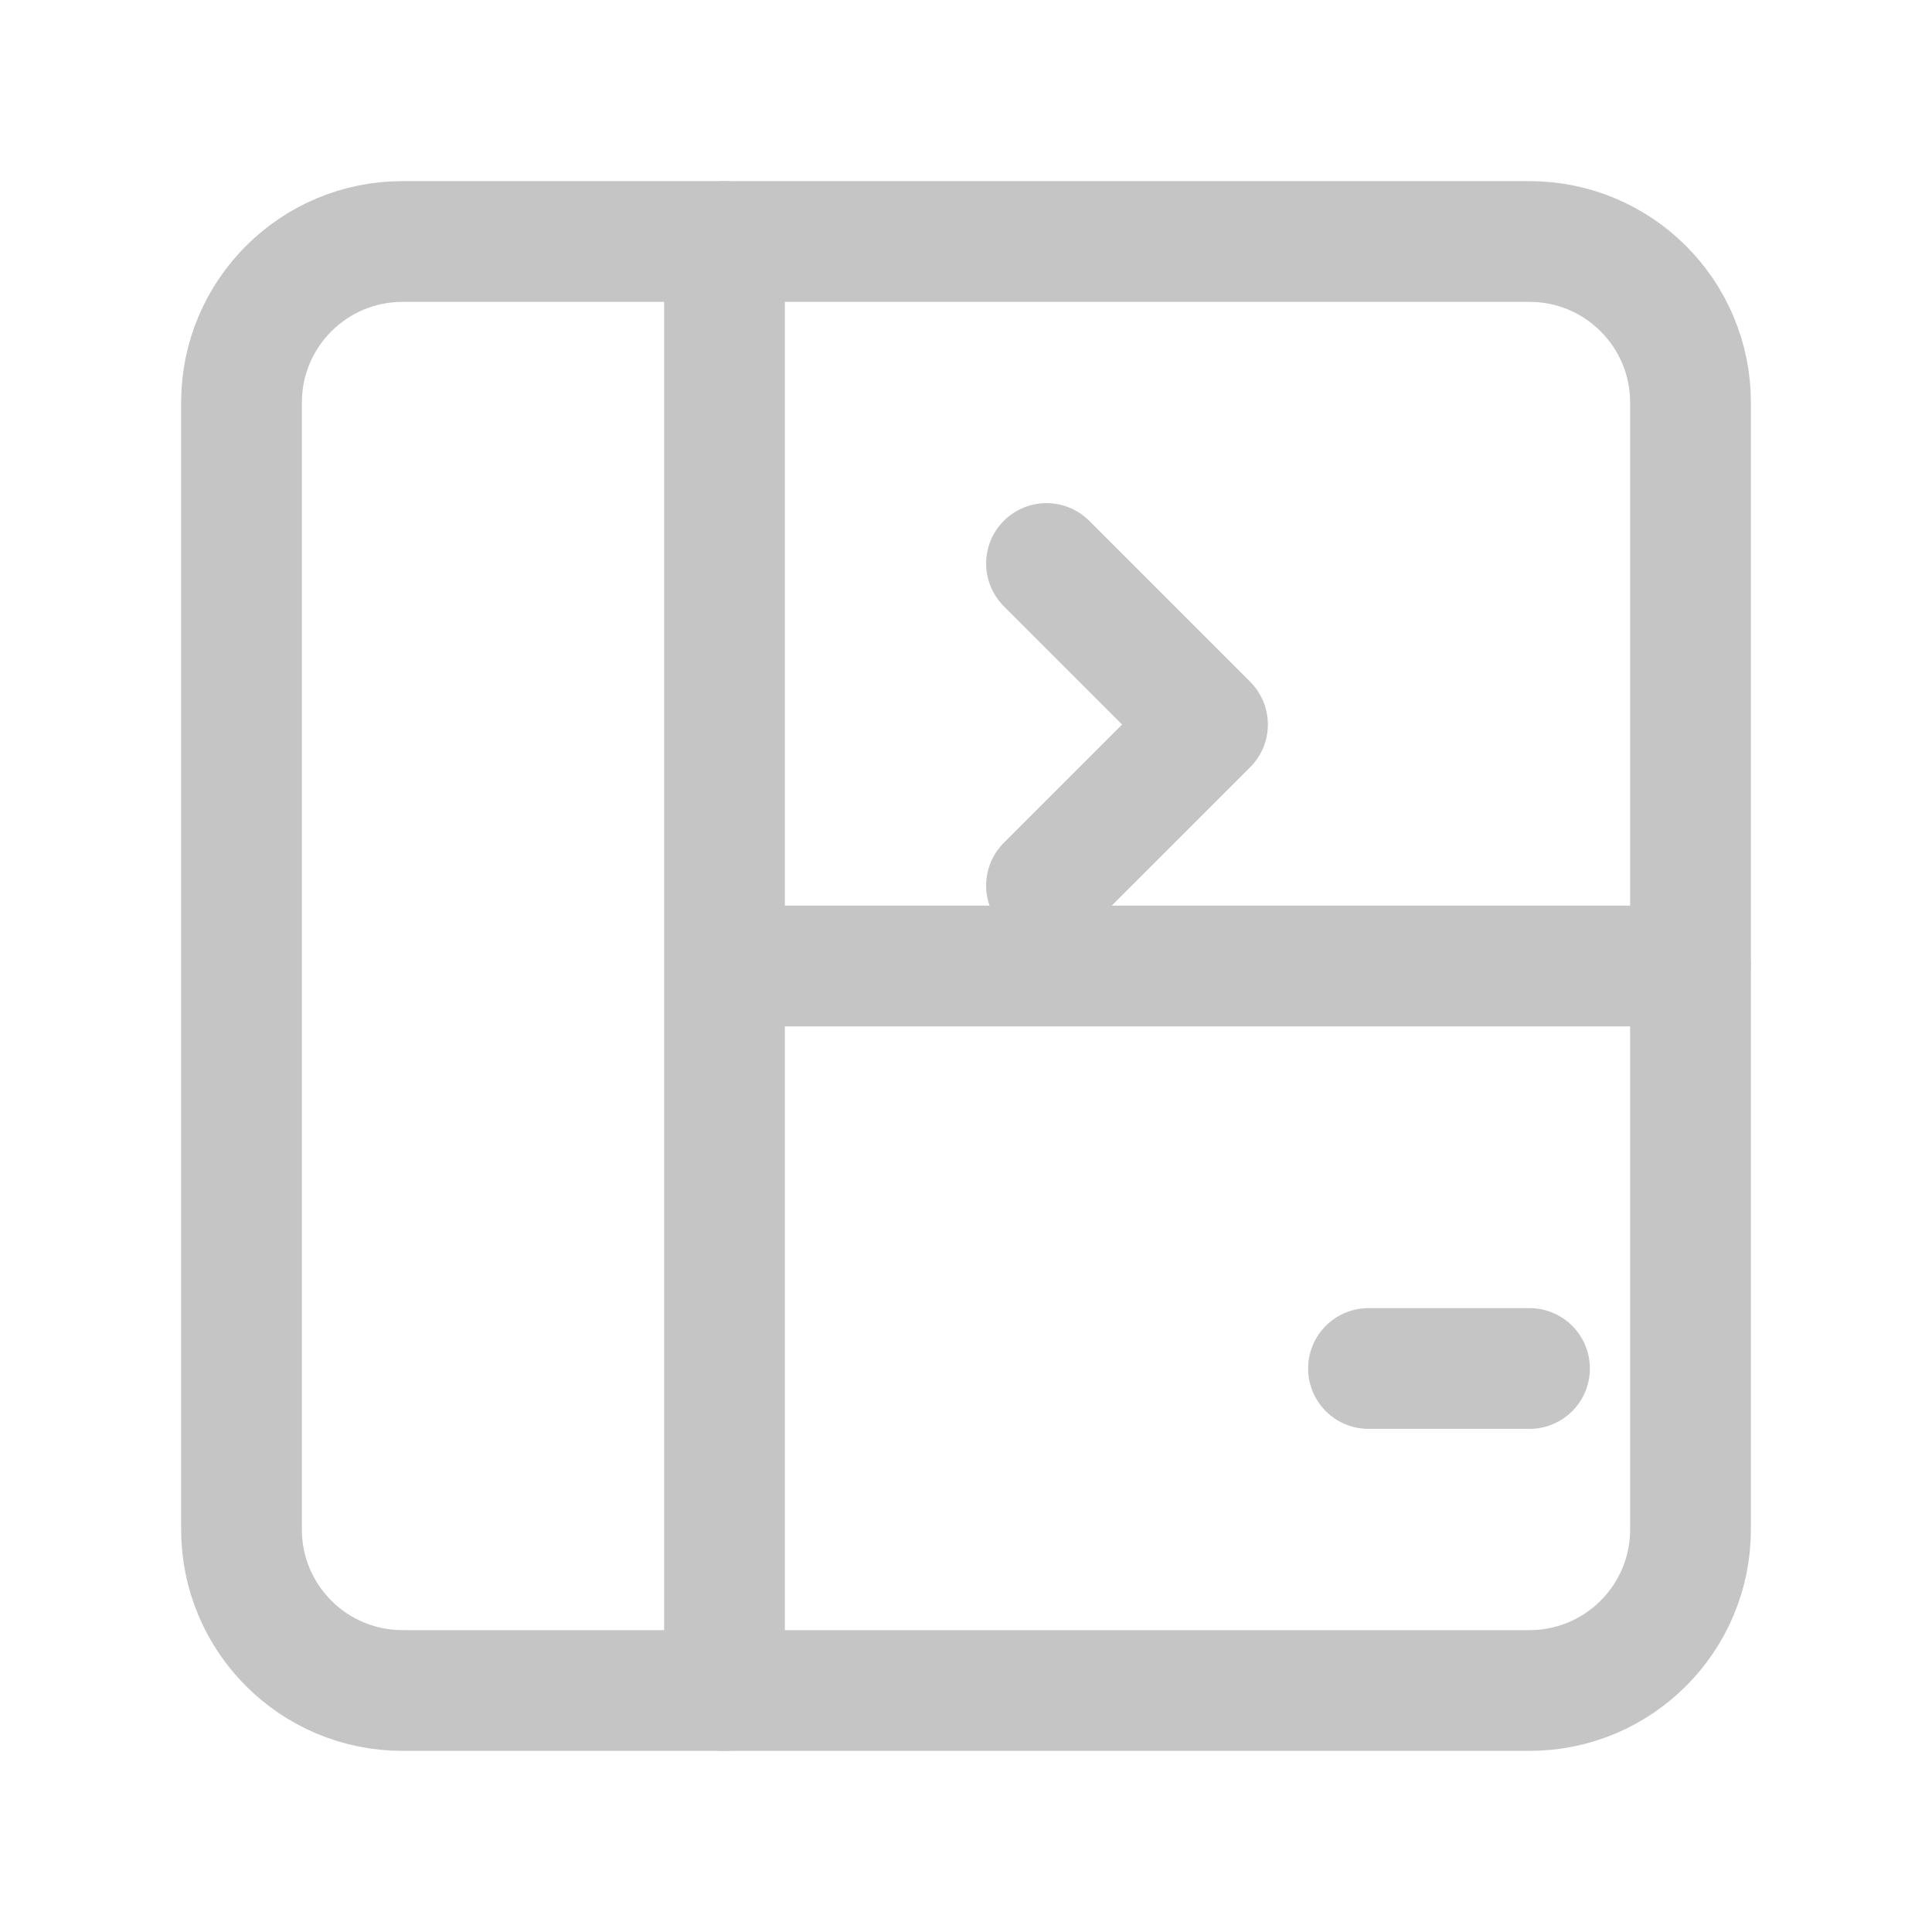
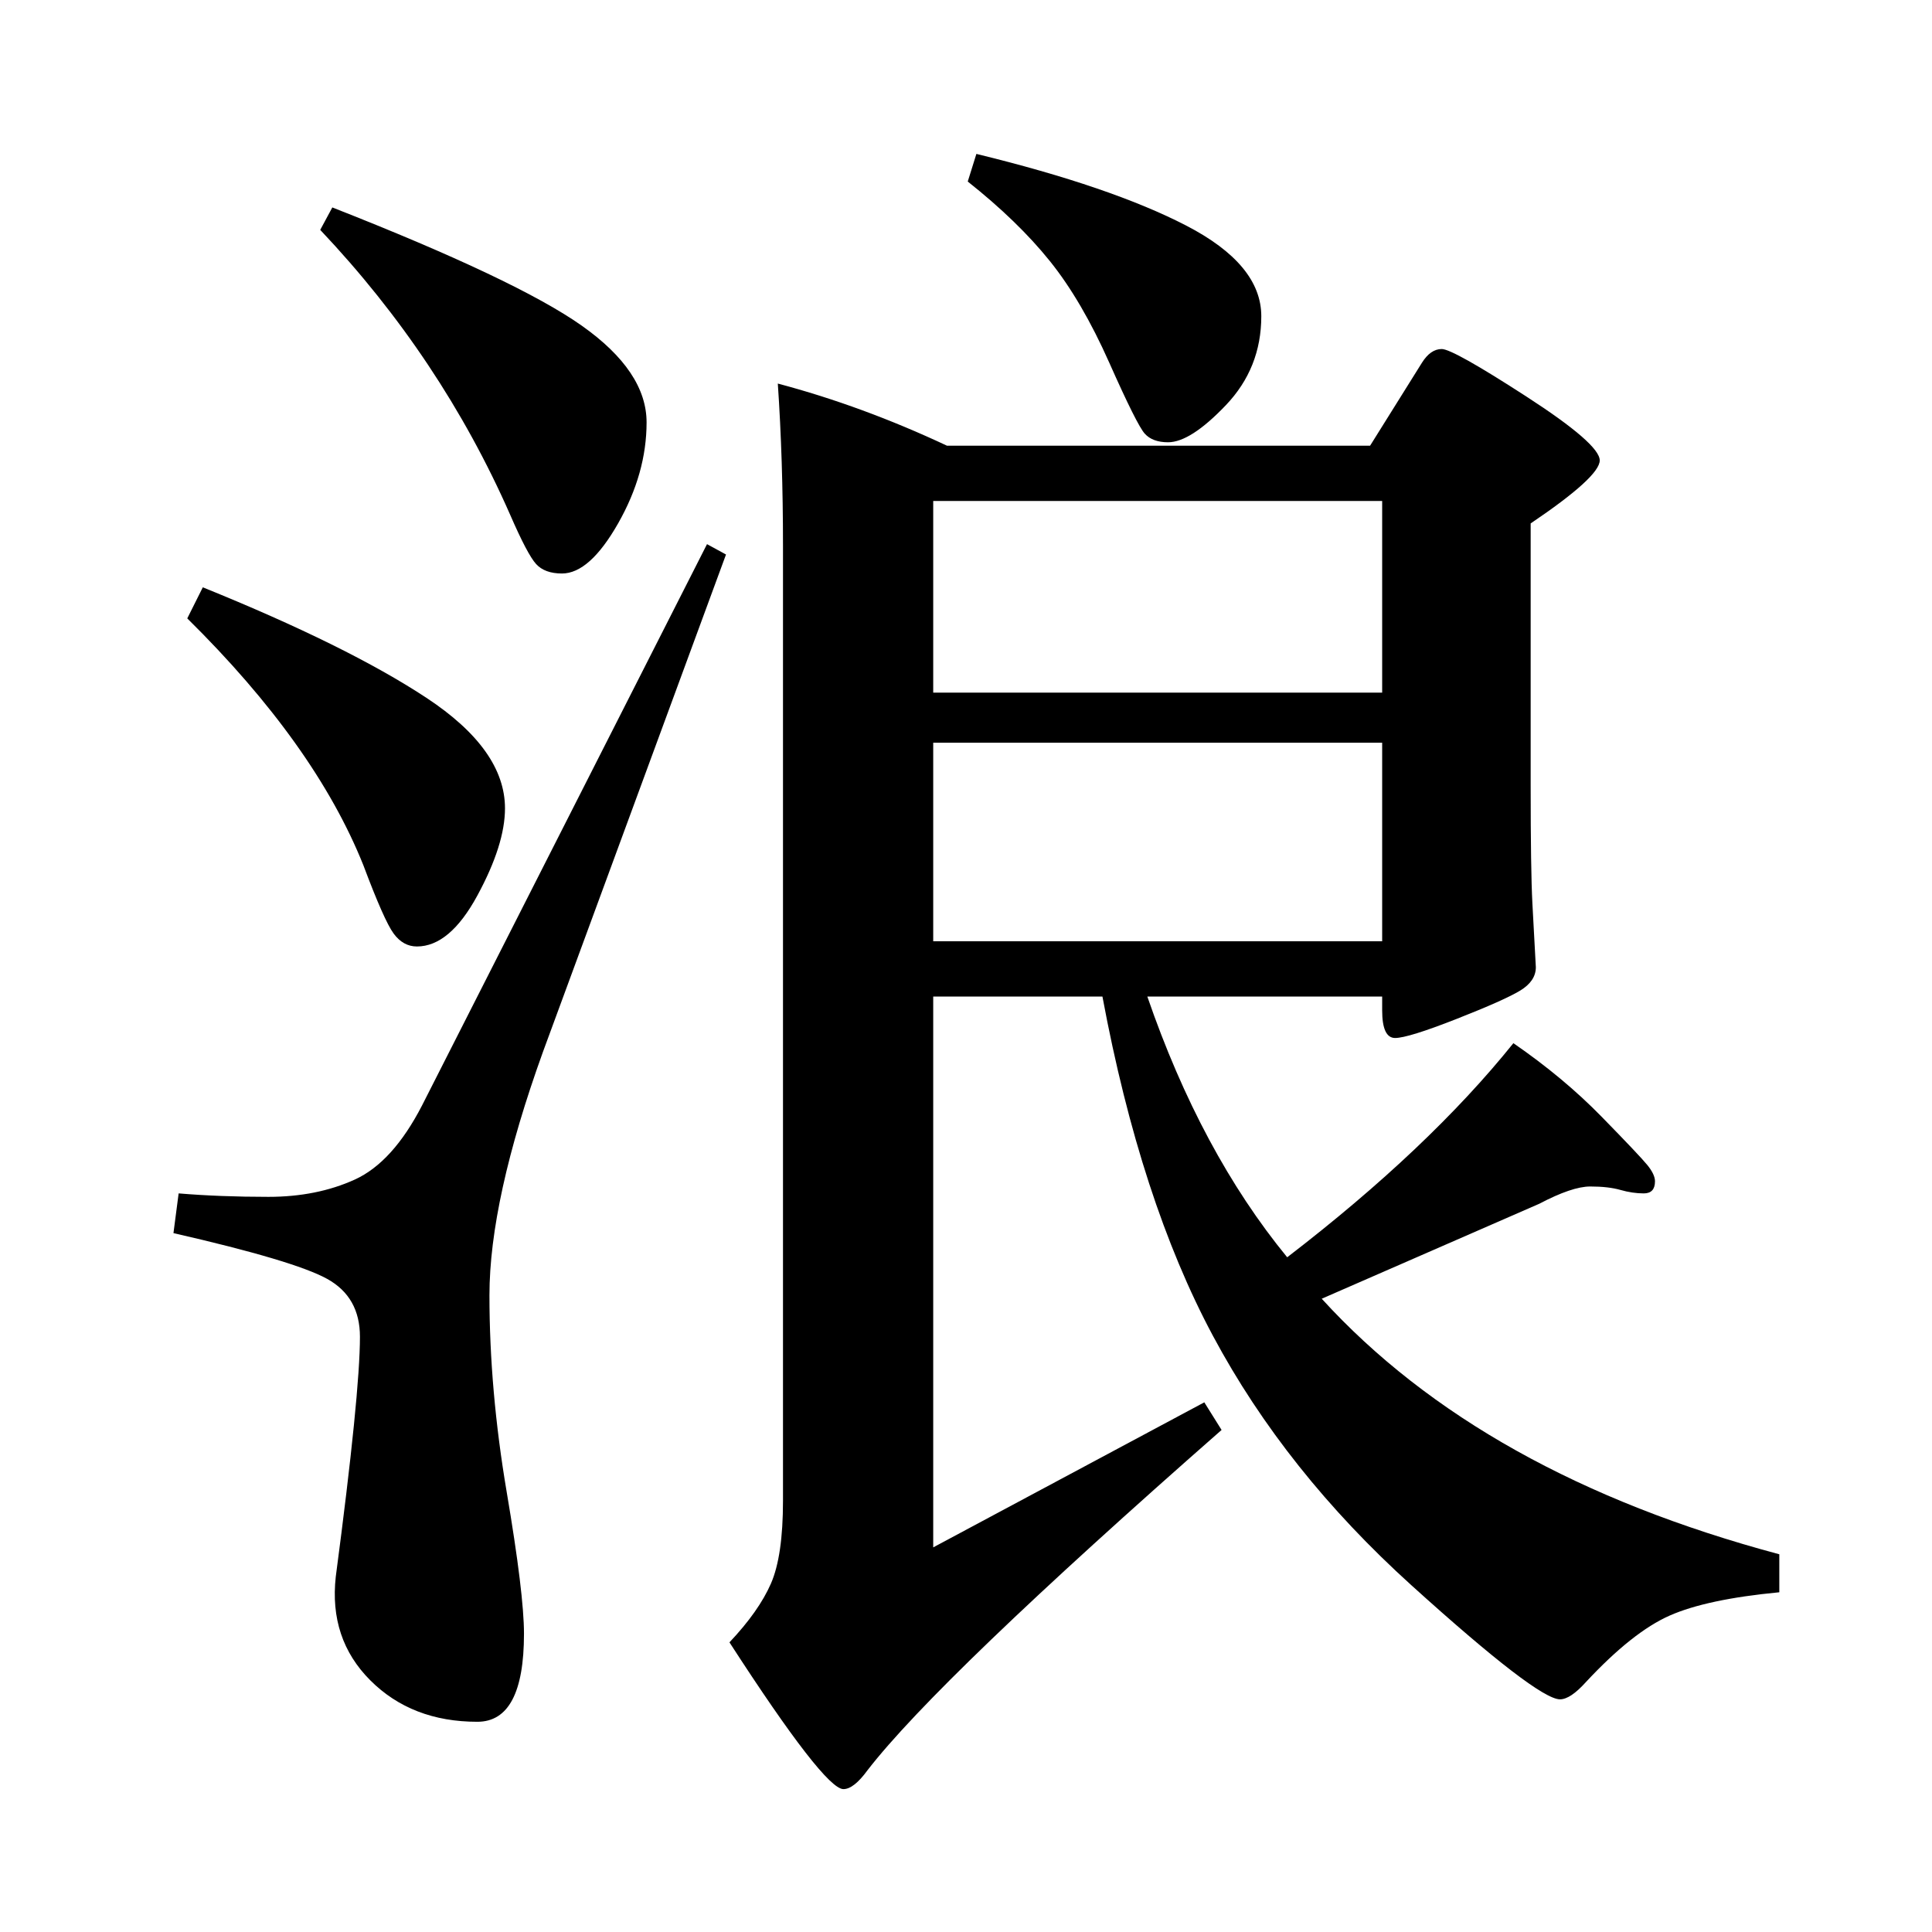
- <svg xmlns="http://www.w3.org/2000/svg" width="24" height="24" viewBox="0 0 24 24" fill="none" stroke="#C5C5C5" stroke-width="1.5" stroke-linecap="round" stroke-linejoin="round">
-   <rect x="3" y="3" width="18" height="18" rx="2" />
-   <path d="M9 3v18M9 12h12m-8-5 2 2-2 2m4 6h2" />
+ <svg xmlns="http://www.w3.org/2000/svg" width="24" height="24" viewBox="100 104 320 320">
+   <path fill="currentColor" transform="translate(113 352) scale(.286 -.286)" d="M520 778Q598 759 641.5 736.5Q685 714 685 684Q685 654 664.5 632.5Q644 611 631 611Q622 611 617.5 616Q613 621 597 657Q581 693 562.5 716Q544 739 515 762ZM147 747Q254 705 291.5 678.5Q329 652 329 622.5Q329 593 312.5 564Q296 535 280 535Q270 535 265 540.5Q260 546 250 569Q210 660 140 734ZM755 290H619Q650 200 700 139Q782 202 831 263Q860 243 882 220.5Q904 198 908.5 192.5Q913 187 913 183Q913 176 906.5 176Q900 176 893 178Q886 180 875.5 180Q865 180 846 170L720 115Q813 13 985-33V-55Q943-59 921.5-68.5Q900-78 873-107Q864-117 858-117Q845-117 772-51Q699 15 657 93.5Q615 172 593 290H495V-29L652 55L662 39Q498-105 457-158Q449-169 443-169Q432-169 377-84Q394-66 401-50Q408-34 408-2V551Q408 601 405 645Q454 632 503 609H748L778 657Q783 665 789.5 665Q796 665 838.5 637.5Q881 610 881 600.5Q881 591 841 564V412Q841 363 842 344L844 307Q844 299 835 293.5Q826 288 798 277Q770 266 762.5 266Q755 266 755 282ZM495 466H755V577H495ZM755 437H495V322H755ZM375 546L269 258Q238 172 238 117Q238 62 248 3Q258-56 258-79Q258-130 231-130Q193-130 169-106Q145-82 149-46Q163 60 163 93Q163 116 144 126.5Q125 137 55 153L58 176Q82 174 110 174Q138 174 160 184Q182 194 199 227L364 552ZM72 527Q156 493 201.5 463Q247 433 247 399Q247 378 231 348.5Q215 319 196 319Q188 319 182.5 326.5Q177 334 165 366Q137 436 63 509Z" />
</svg>
